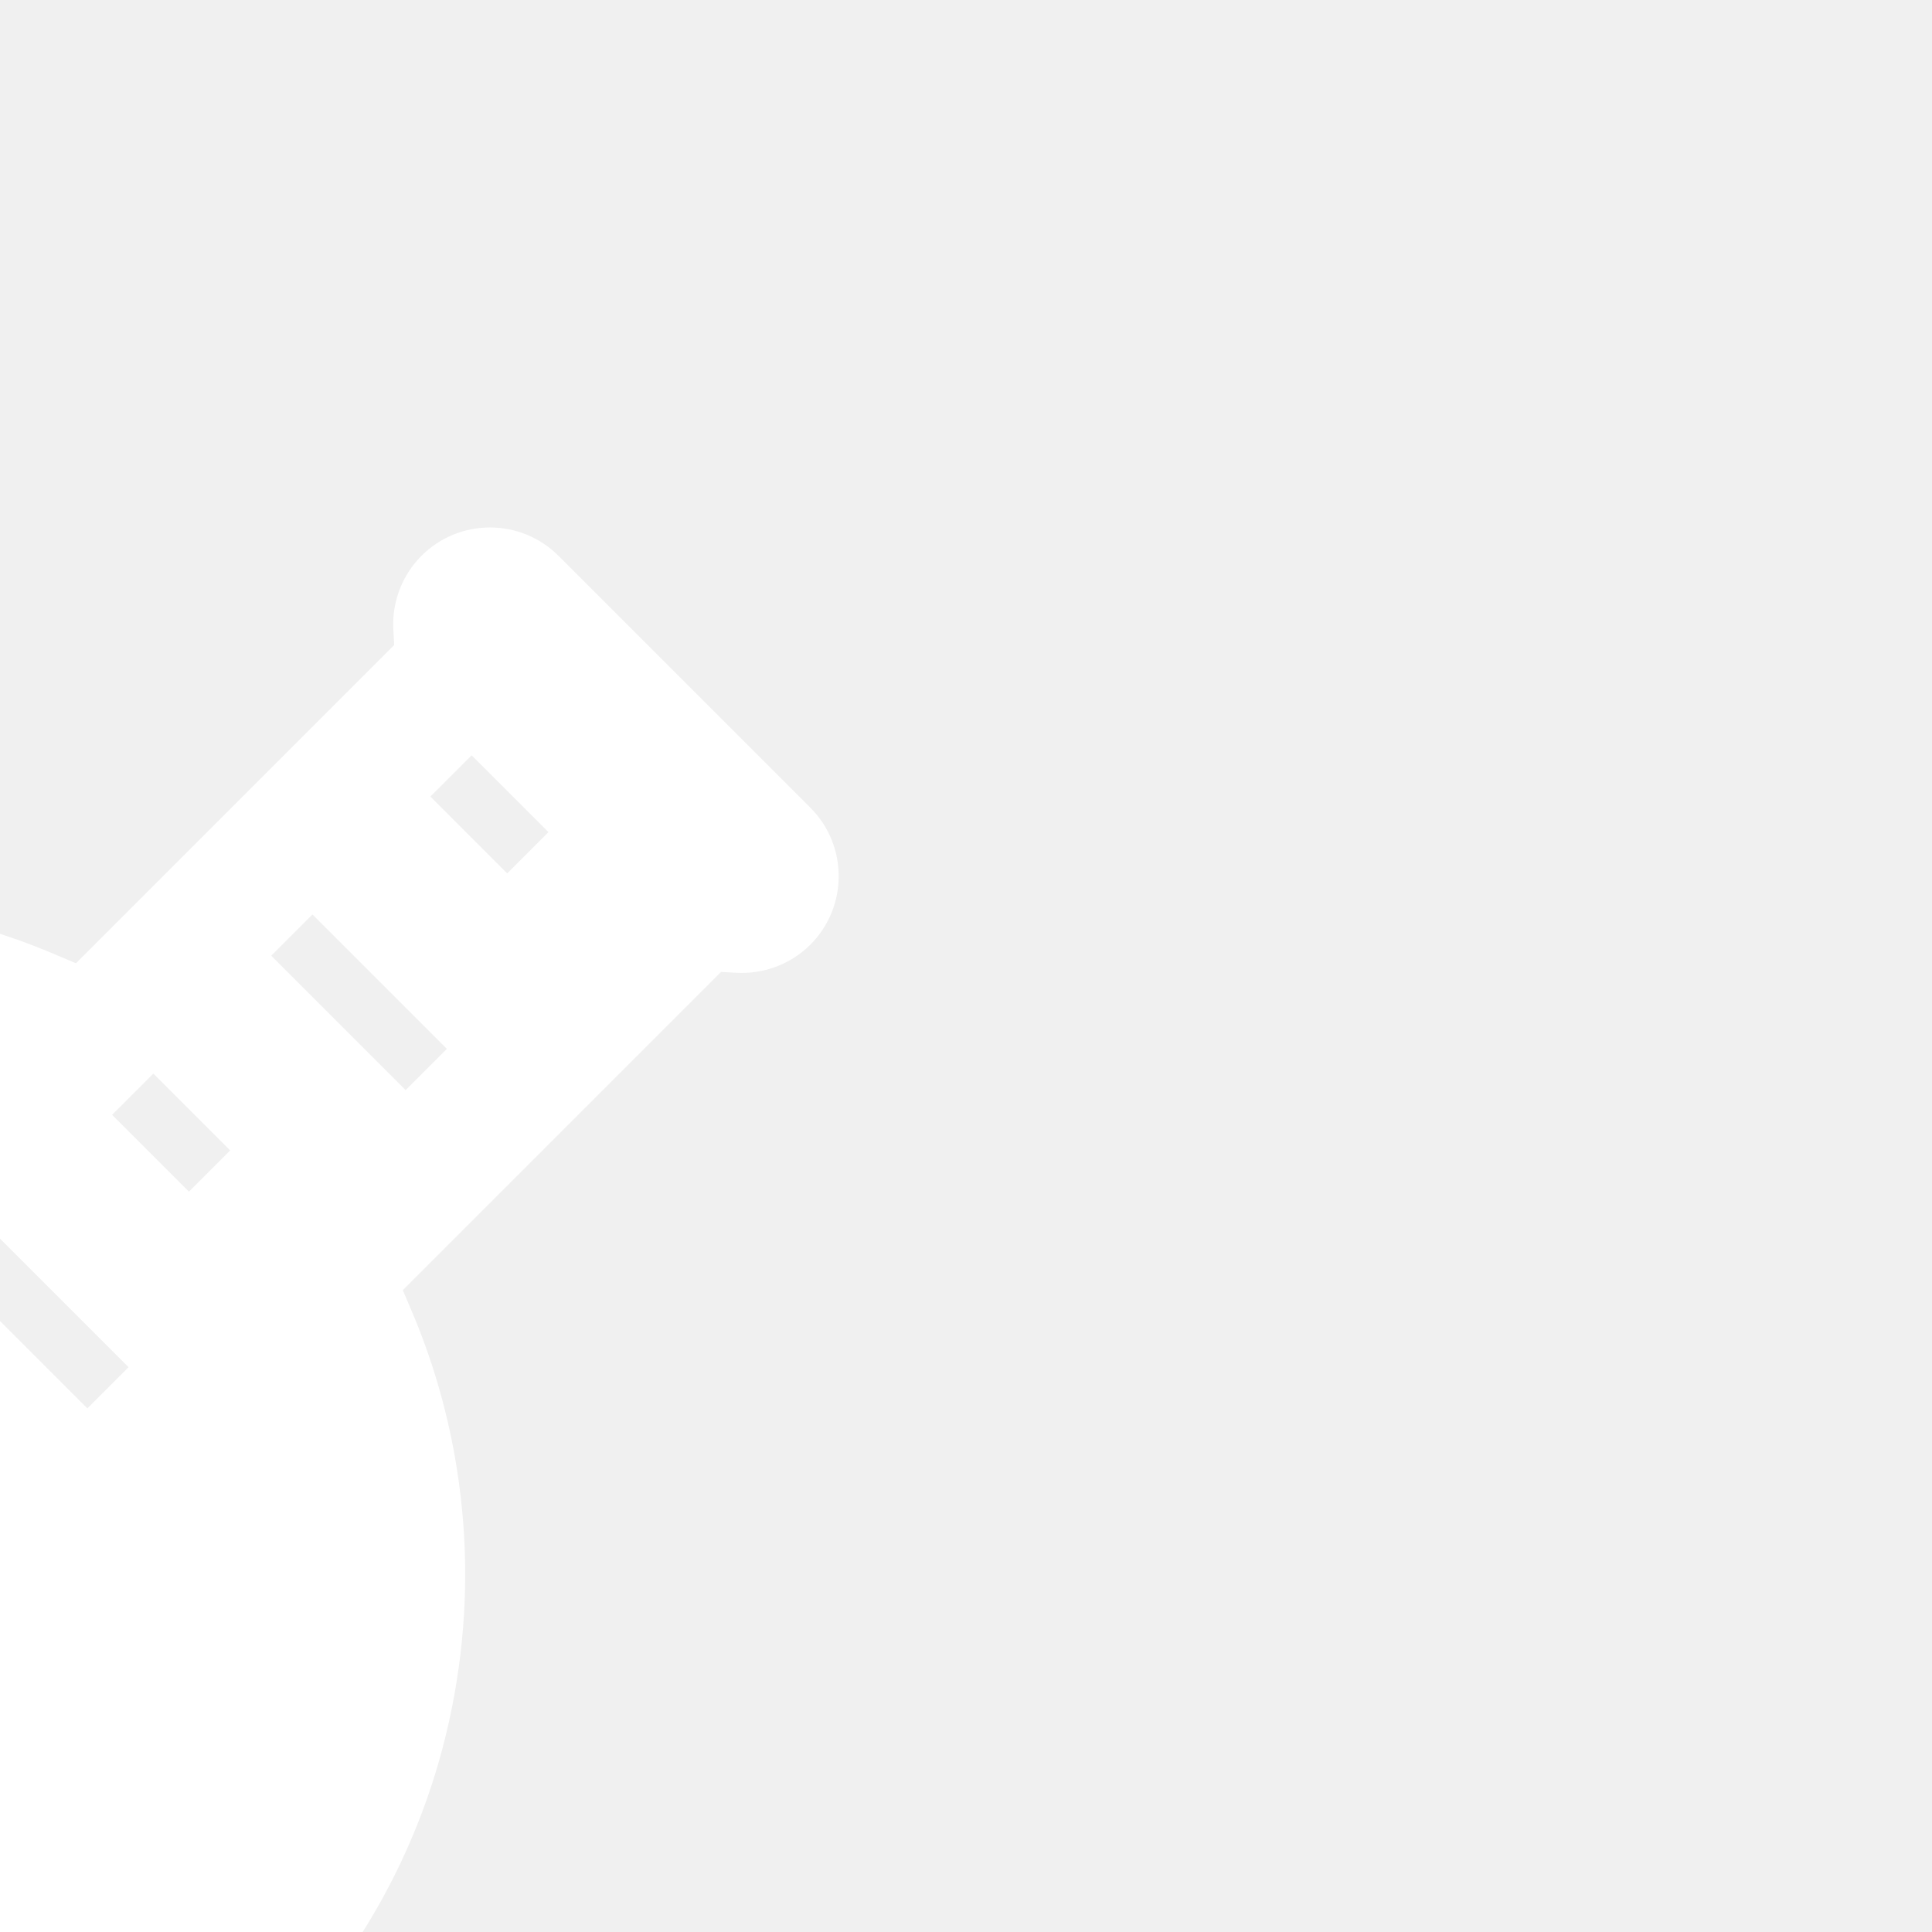
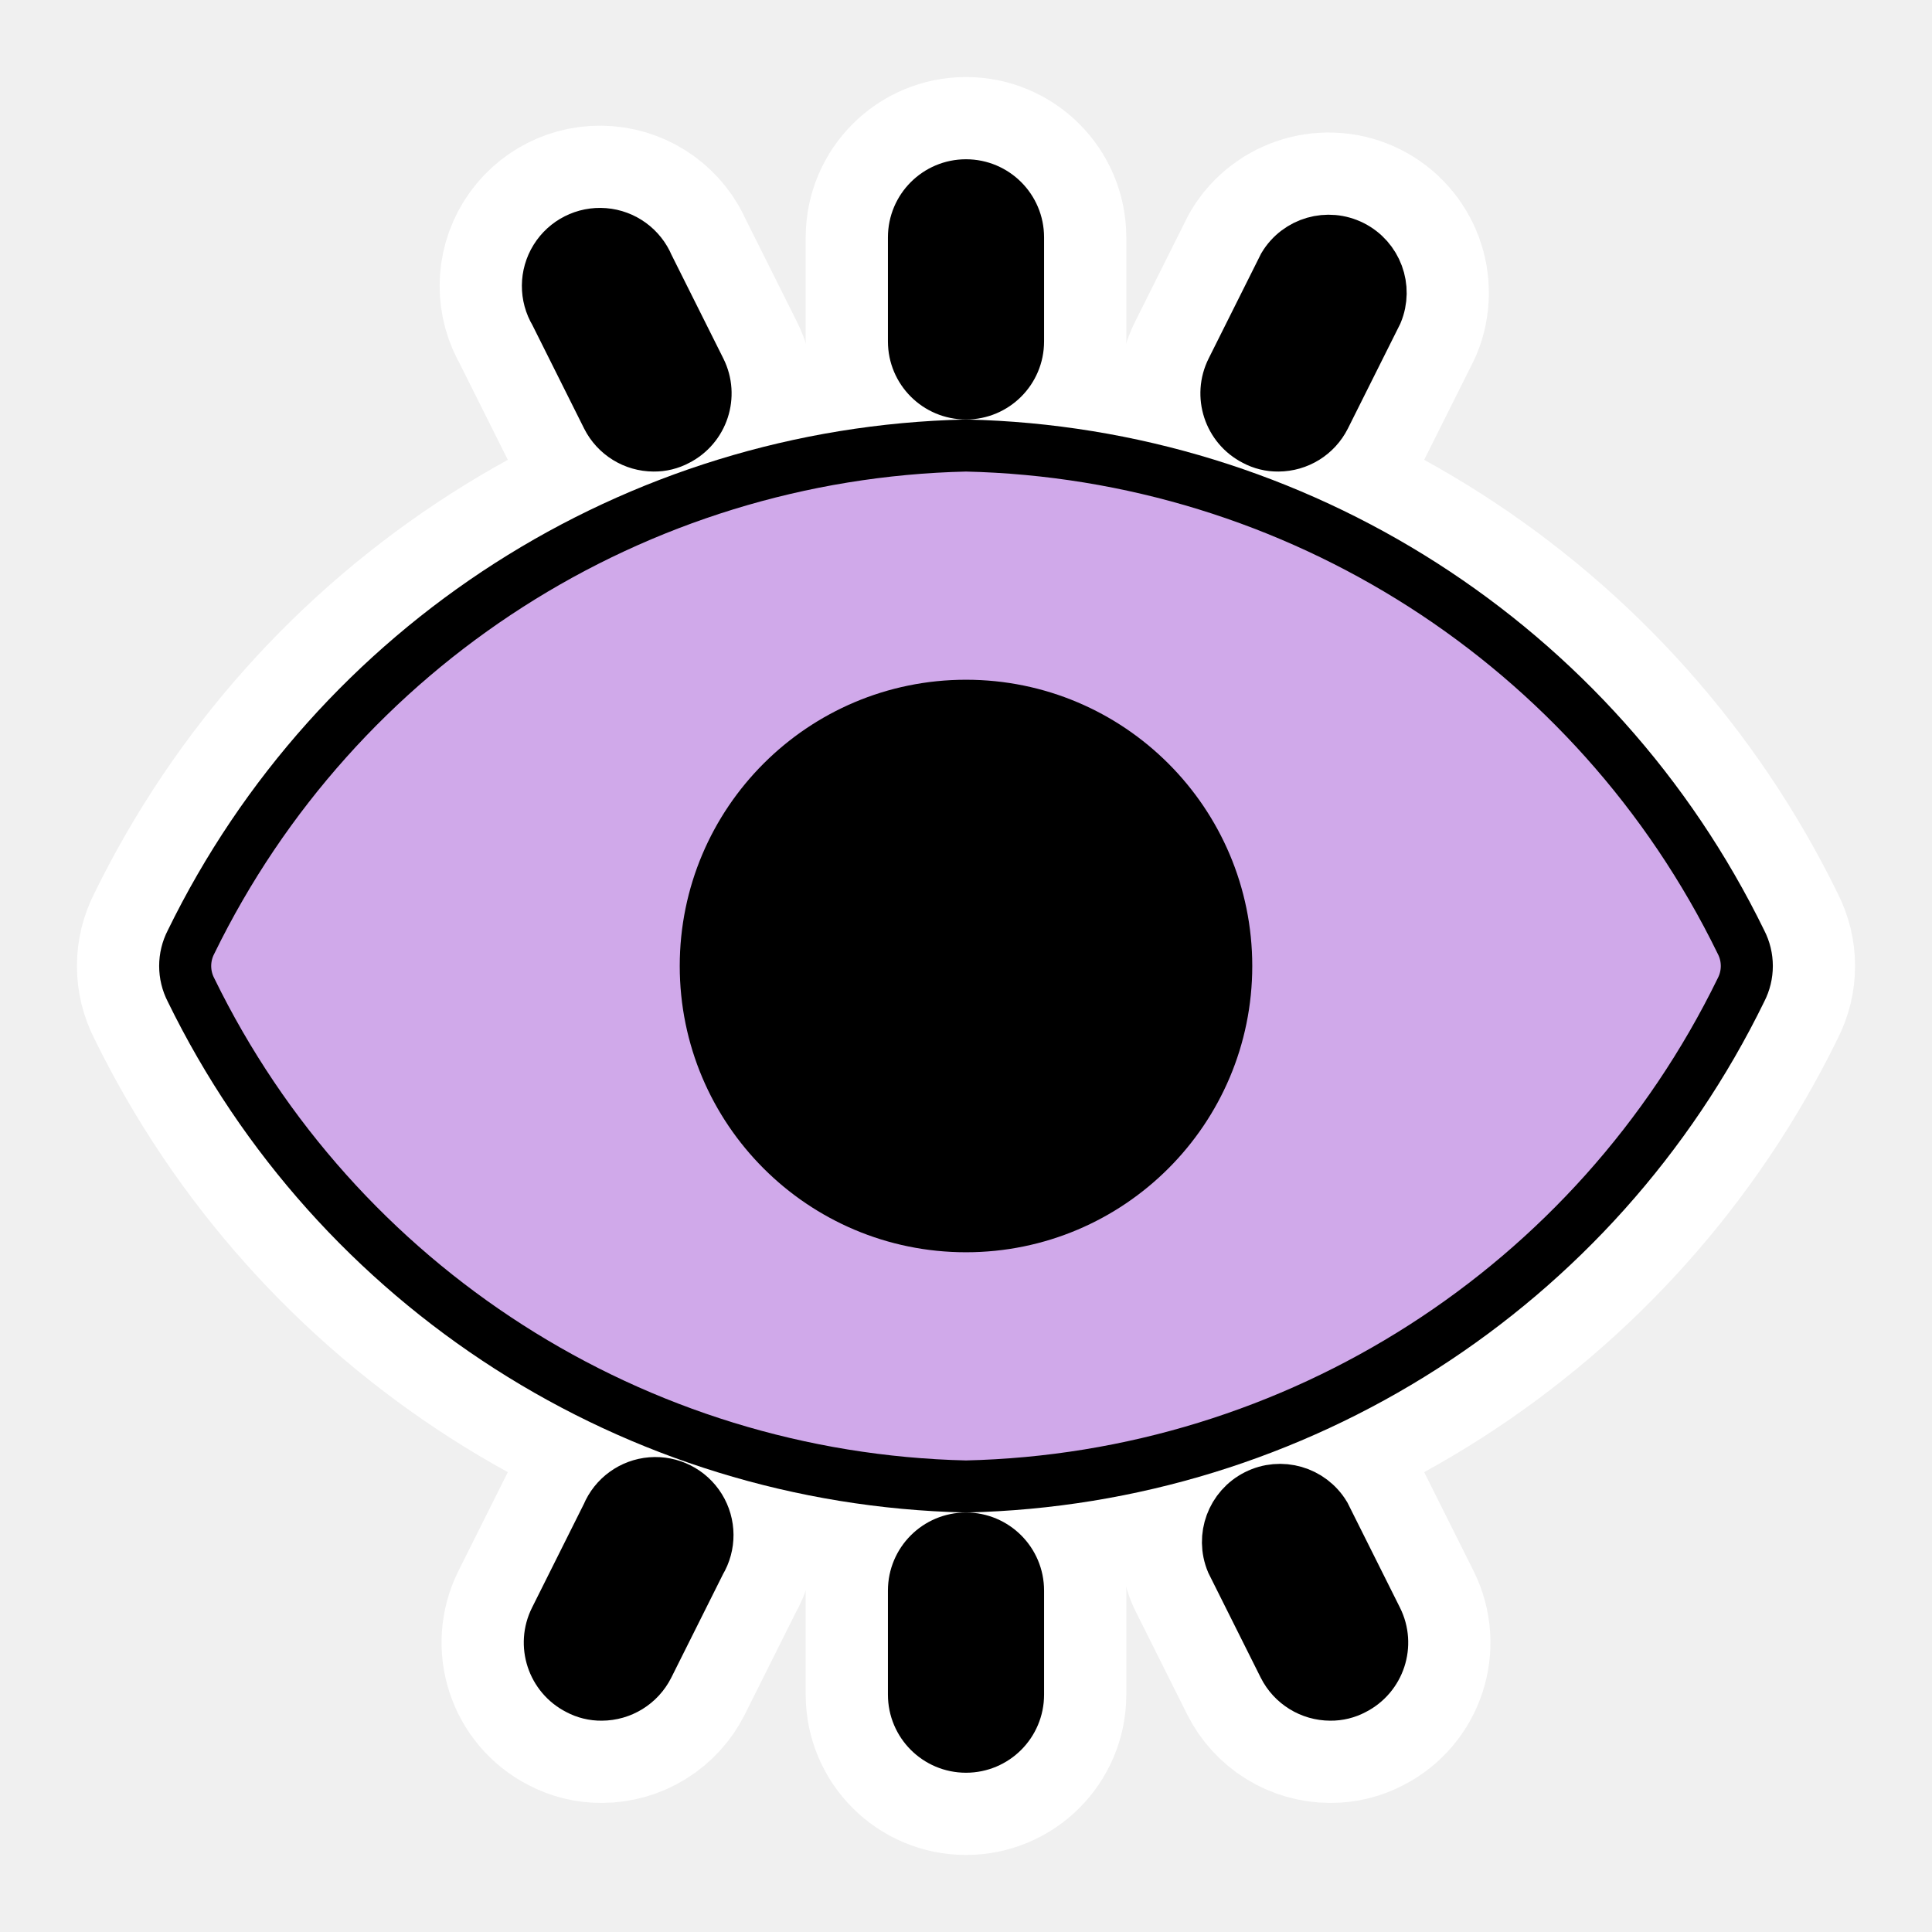
- <svg xmlns="http://www.w3.org/2000/svg" height="45px" width="45px" version="1.1" id="_x32_" viewBox="0 0 512 512" xml:space="preserve" fill="#ffffff" transform="rotate(45)" stroke="#ffffff">
+ <svg xmlns="http://www.w3.org/2000/svg" width="48px" height="48px" viewBox="-2.56 -2.56 37.12 37.12" id="OBJECT" fill="#000000" stroke="#000000">
  <g id="SVGRepo_bgCarrier" stroke-width="0" />
-   <g id="SVGRepo_tracerCarrier" stroke-linecap="round" stroke-linejoin="round" />
+   <g id="SVGRepo_tracerCarrier" stroke-linecap="round" stroke-linejoin="round" stroke="#ffffff" stroke-width="4.16">
+     <defs>
+       <style>.cls-1{fill:#d0a9ea;}</style>
+     </defs>
+     <path class="cls-1" d="M30.89,15.54A17,17,0,0,0,16,6,17,17,0,0,0,1.11,15.54a1,1,0,0,0,0,.92A17,17,0,0,0,16,26a17,17,0,0,0,14.89-9.54A1,1,0,0,0,30.89,15.54Z" />
+     <circle cx="16" cy="16" r="5" />
+     <path d="M16,5a1,1,0,0,1-1-1V2a1,1,0,0,1,2,0V4A1,1,0,0,1,16,5Z" />
+     <path d="M22,6a.93.93,0,0,1-.45-.11,1,1,0,0,1-.44-1.34l1-2a1,1,0,0,1,1.78.9l-1,2A1,1,0,0,1,22,6Z" />
+     <path d="M10,6a1,1,0,0,1-.89-.55l-1-2a1,1,0,1,1,1.78-.9l1,2a1,1,0,0,1-.44,1.34A.93.93,0,0,1,10,6Z" />
+     <path d="M16,31a1,1,0,0,1-1-1V28a1,1,0,0,1,2,0v2A1,1,0,0,1,16,31Z" />
+     <path d="M23,30a1,1,0,0,1-.89-.55l-1-2a1,1,0,0,1,1.78-.9l1,2a1,1,0,0,1-.44,1.34A.93.93,0,0,1,23,30Z" />
+     <path d="M9,30a.93.93,0,0,1-.45-.11,1,1,0,0,1-.44-1.34l1-2a1,1,0,1,1,1.78.9l-1,2A1,1,0,0,1,9,30Z" />
+   </g>
  <g id="SVGRepo_iconCarrier">
-     <style type="text/css"> .st0{fill:#ffffff;} </style>
-     <g>
-       <path class="st0" d="M398.027,226.807c-11.276-14.932-24.782-27.947-40.139-38.685c-11.006-7.702-22.855-14.127-35.205-19.107 l-5.933-2.398V46.785l3.157-2.823c5.387-4.814,8.47-11.664,8.47-18.793C328.377,11.294,317.093,0,303.216,0h-94.422 c-13.876,0-25.161,11.294-25.161,25.169c0,7.148,3.073,13.988,8.442,18.783l3.166,2.832v119.833l-5.934,2.398 c-12.33,4.962-24.17,11.396-35.186,19.107c-15.357,10.738-28.873,23.753-40.166,38.685 c-23.494,31.095-35.918,68.178-35.918,107.234c0,47.545,18.515,92.219,52.128,125.823C163.777,493.485,208.47,512,256.005,512 c47.536,0,92.228-18.515,125.841-52.136c33.612-33.594,52.118-78.278,52.118-125.823 C433.963,294.968,421.54,257.883,398.027,226.807z M229.419,52.654h29.788v16.468h-29.788V52.654z M229.419,171.94h29.788v16.468 h-29.788V171.94z M259.207,307.696h-29.788v-16.449h29.788V307.696z M280.795,248.052h-51.376v-16.449h51.376V248.052z M280.795,128.766h-51.376v-16.46h51.376V128.766z" />
-     </g>
+     <defs>
+       <style>.cls-1{fill:#d0a9ea;}</style>
+     </defs>
+     <path class="cls-1" d="M30.89,15.54A17,17,0,0,0,16,6,17,17,0,0,0,1.11,15.54a1,1,0,0,0,0,.92A17,17,0,0,0,16,26a17,17,0,0,0,14.89-9.54A1,1,0,0,0,30.89,15.54Z" />
+     <circle cx="16" cy="16" r="5" />
+     <path d="M16,5a1,1,0,0,1-1-1V2a1,1,0,0,1,2,0V4A1,1,0,0,1,16,5Z" />
+     <path d="M22,6a.93.93,0,0,1-.45-.11,1,1,0,0,1-.44-1.34l1-2a1,1,0,0,1,1.78.9l-1,2A1,1,0,0,1,22,6Z" />
+     <path d="M10,6a1,1,0,0,1-.89-.55l-1-2a1,1,0,1,1,1.78-.9l1,2a1,1,0,0,1-.44,1.34A.93.93,0,0,1,10,6Z" />
+     <path d="M16,31a1,1,0,0,1-1-1V28a1,1,0,0,1,2,0v2A1,1,0,0,1,16,31Z" />
+     <path d="M23,30a1,1,0,0,1-.89-.55l-1-2a1,1,0,0,1,1.78-.9l1,2a1,1,0,0,1-.44,1.34A.93.93,0,0,1,23,30Z" />
+     <path d="M9,30a.93.93,0,0,1-.45-.11,1,1,0,0,1-.44-1.34l1-2a1,1,0,1,1,1.78.9l-1,2A1,1,0,0,1,9,30Z" />
  </g>
</svg>
